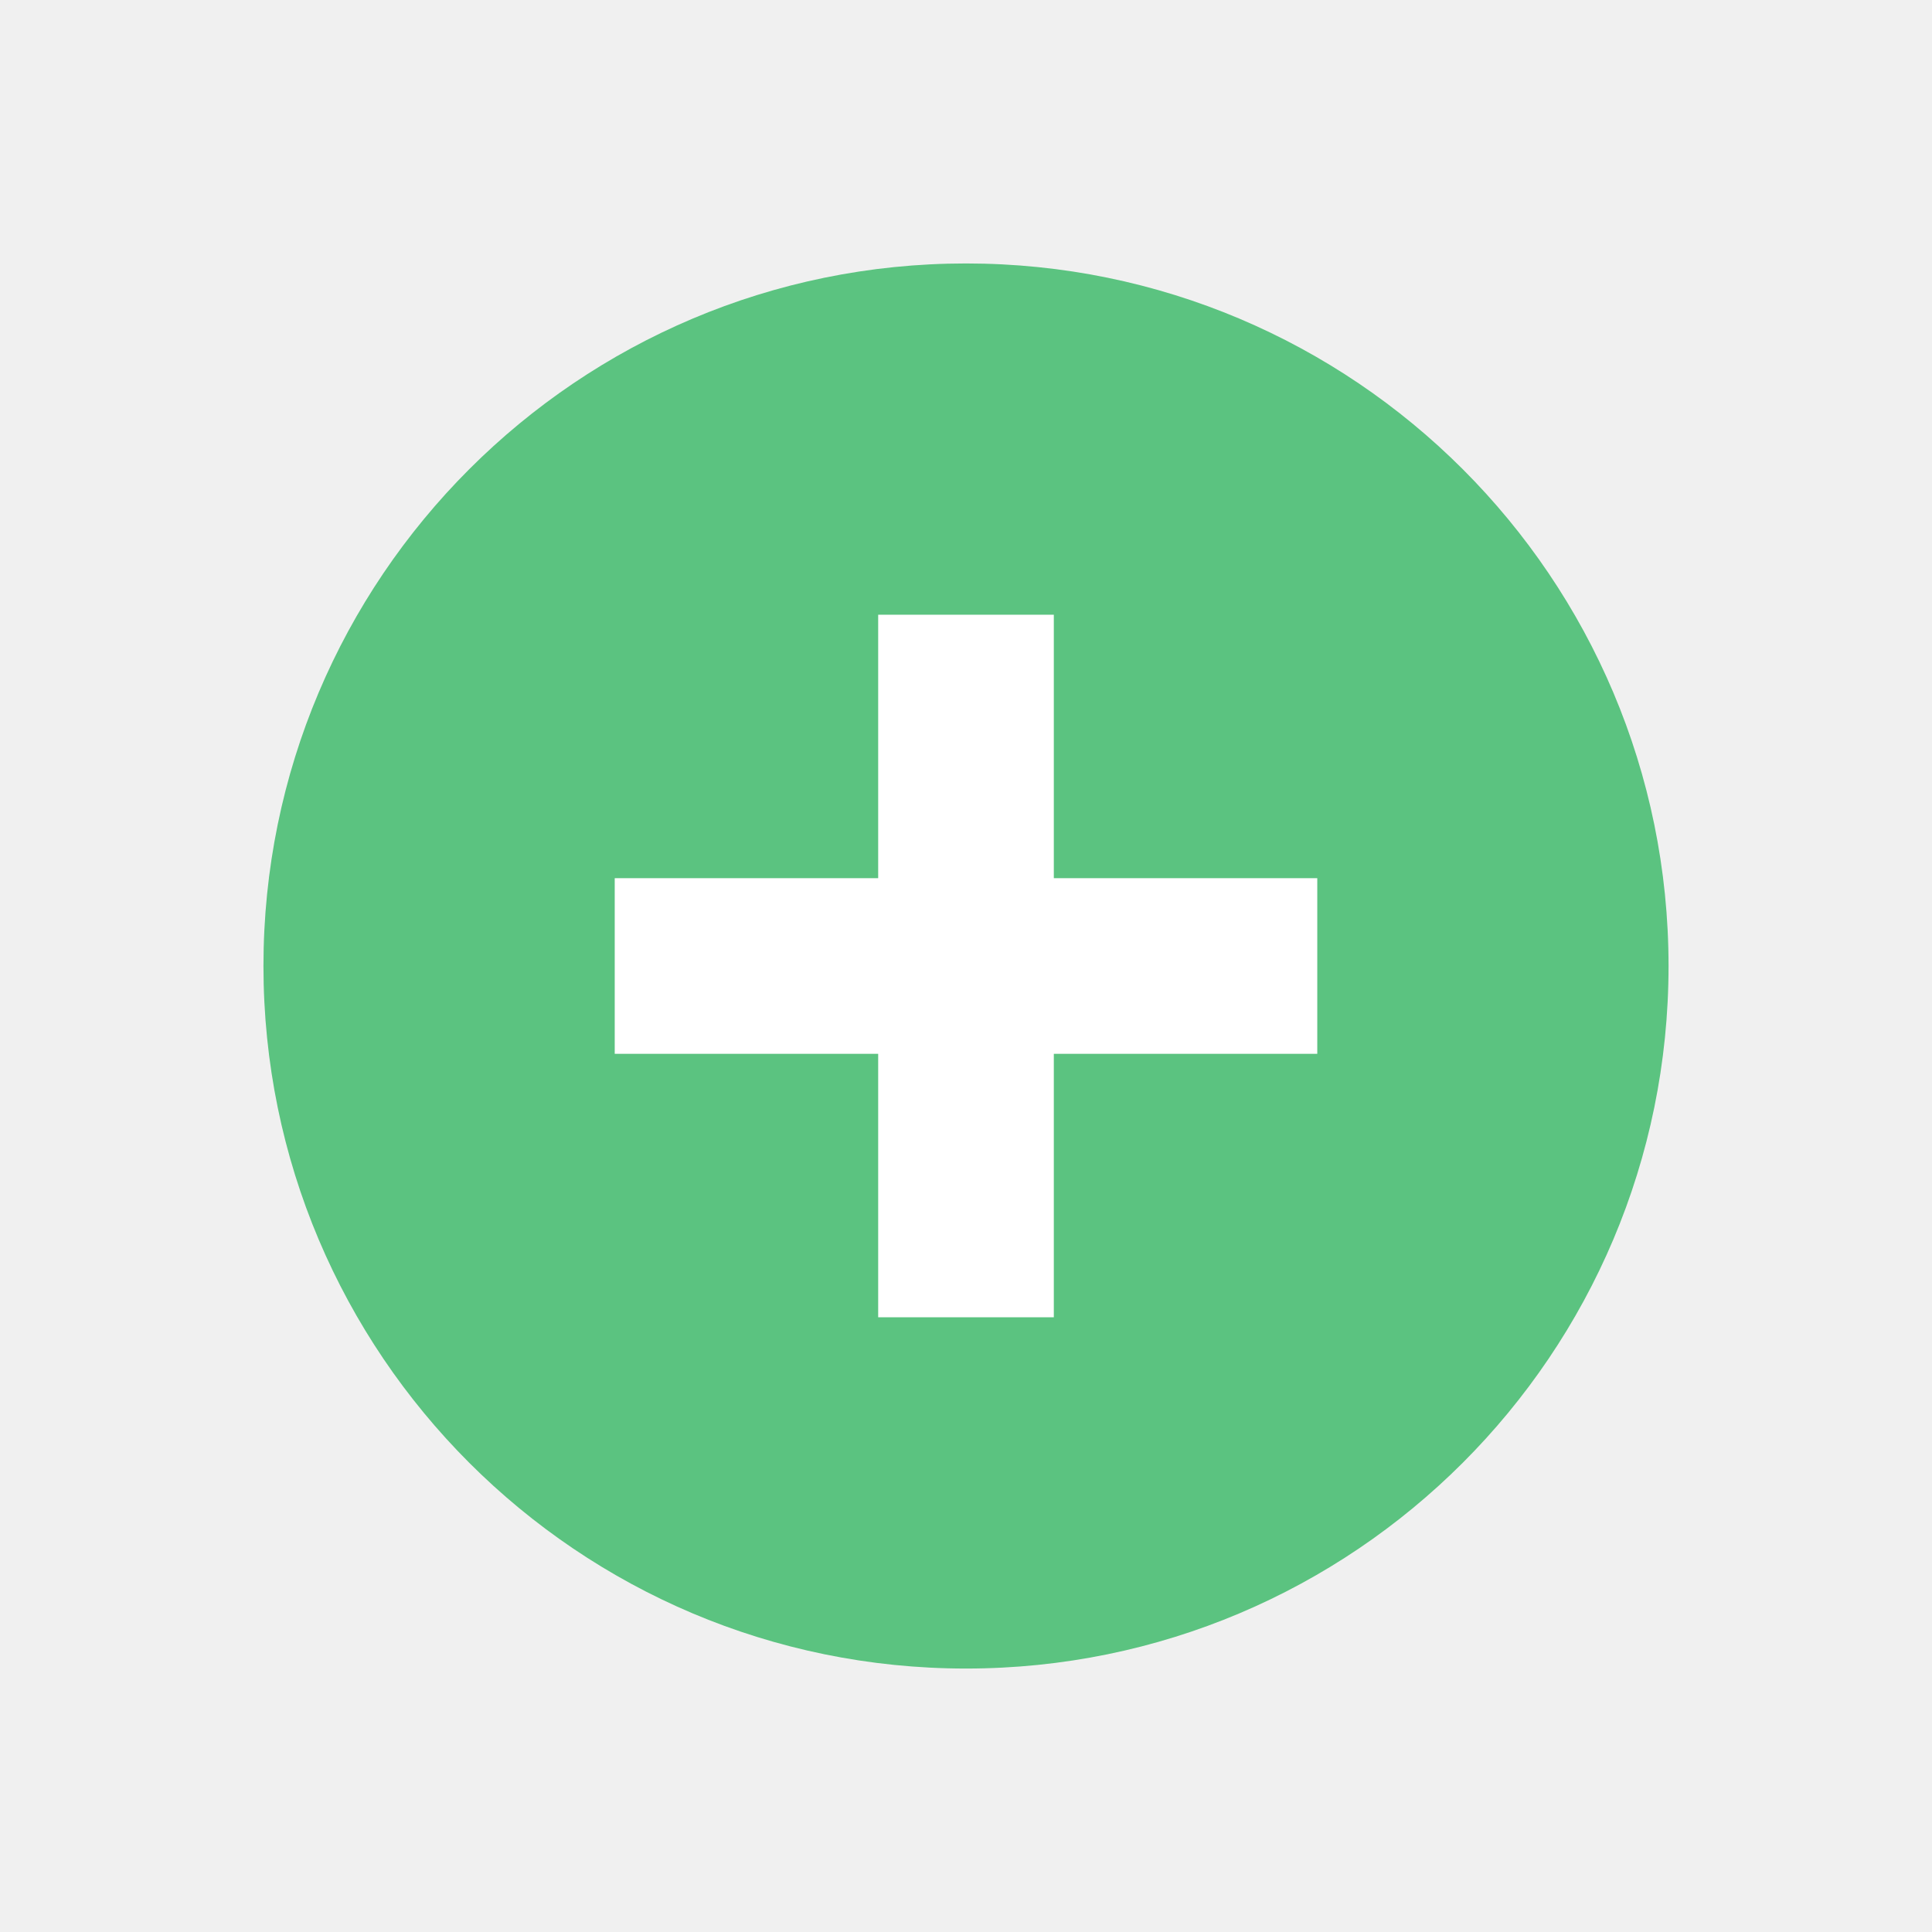
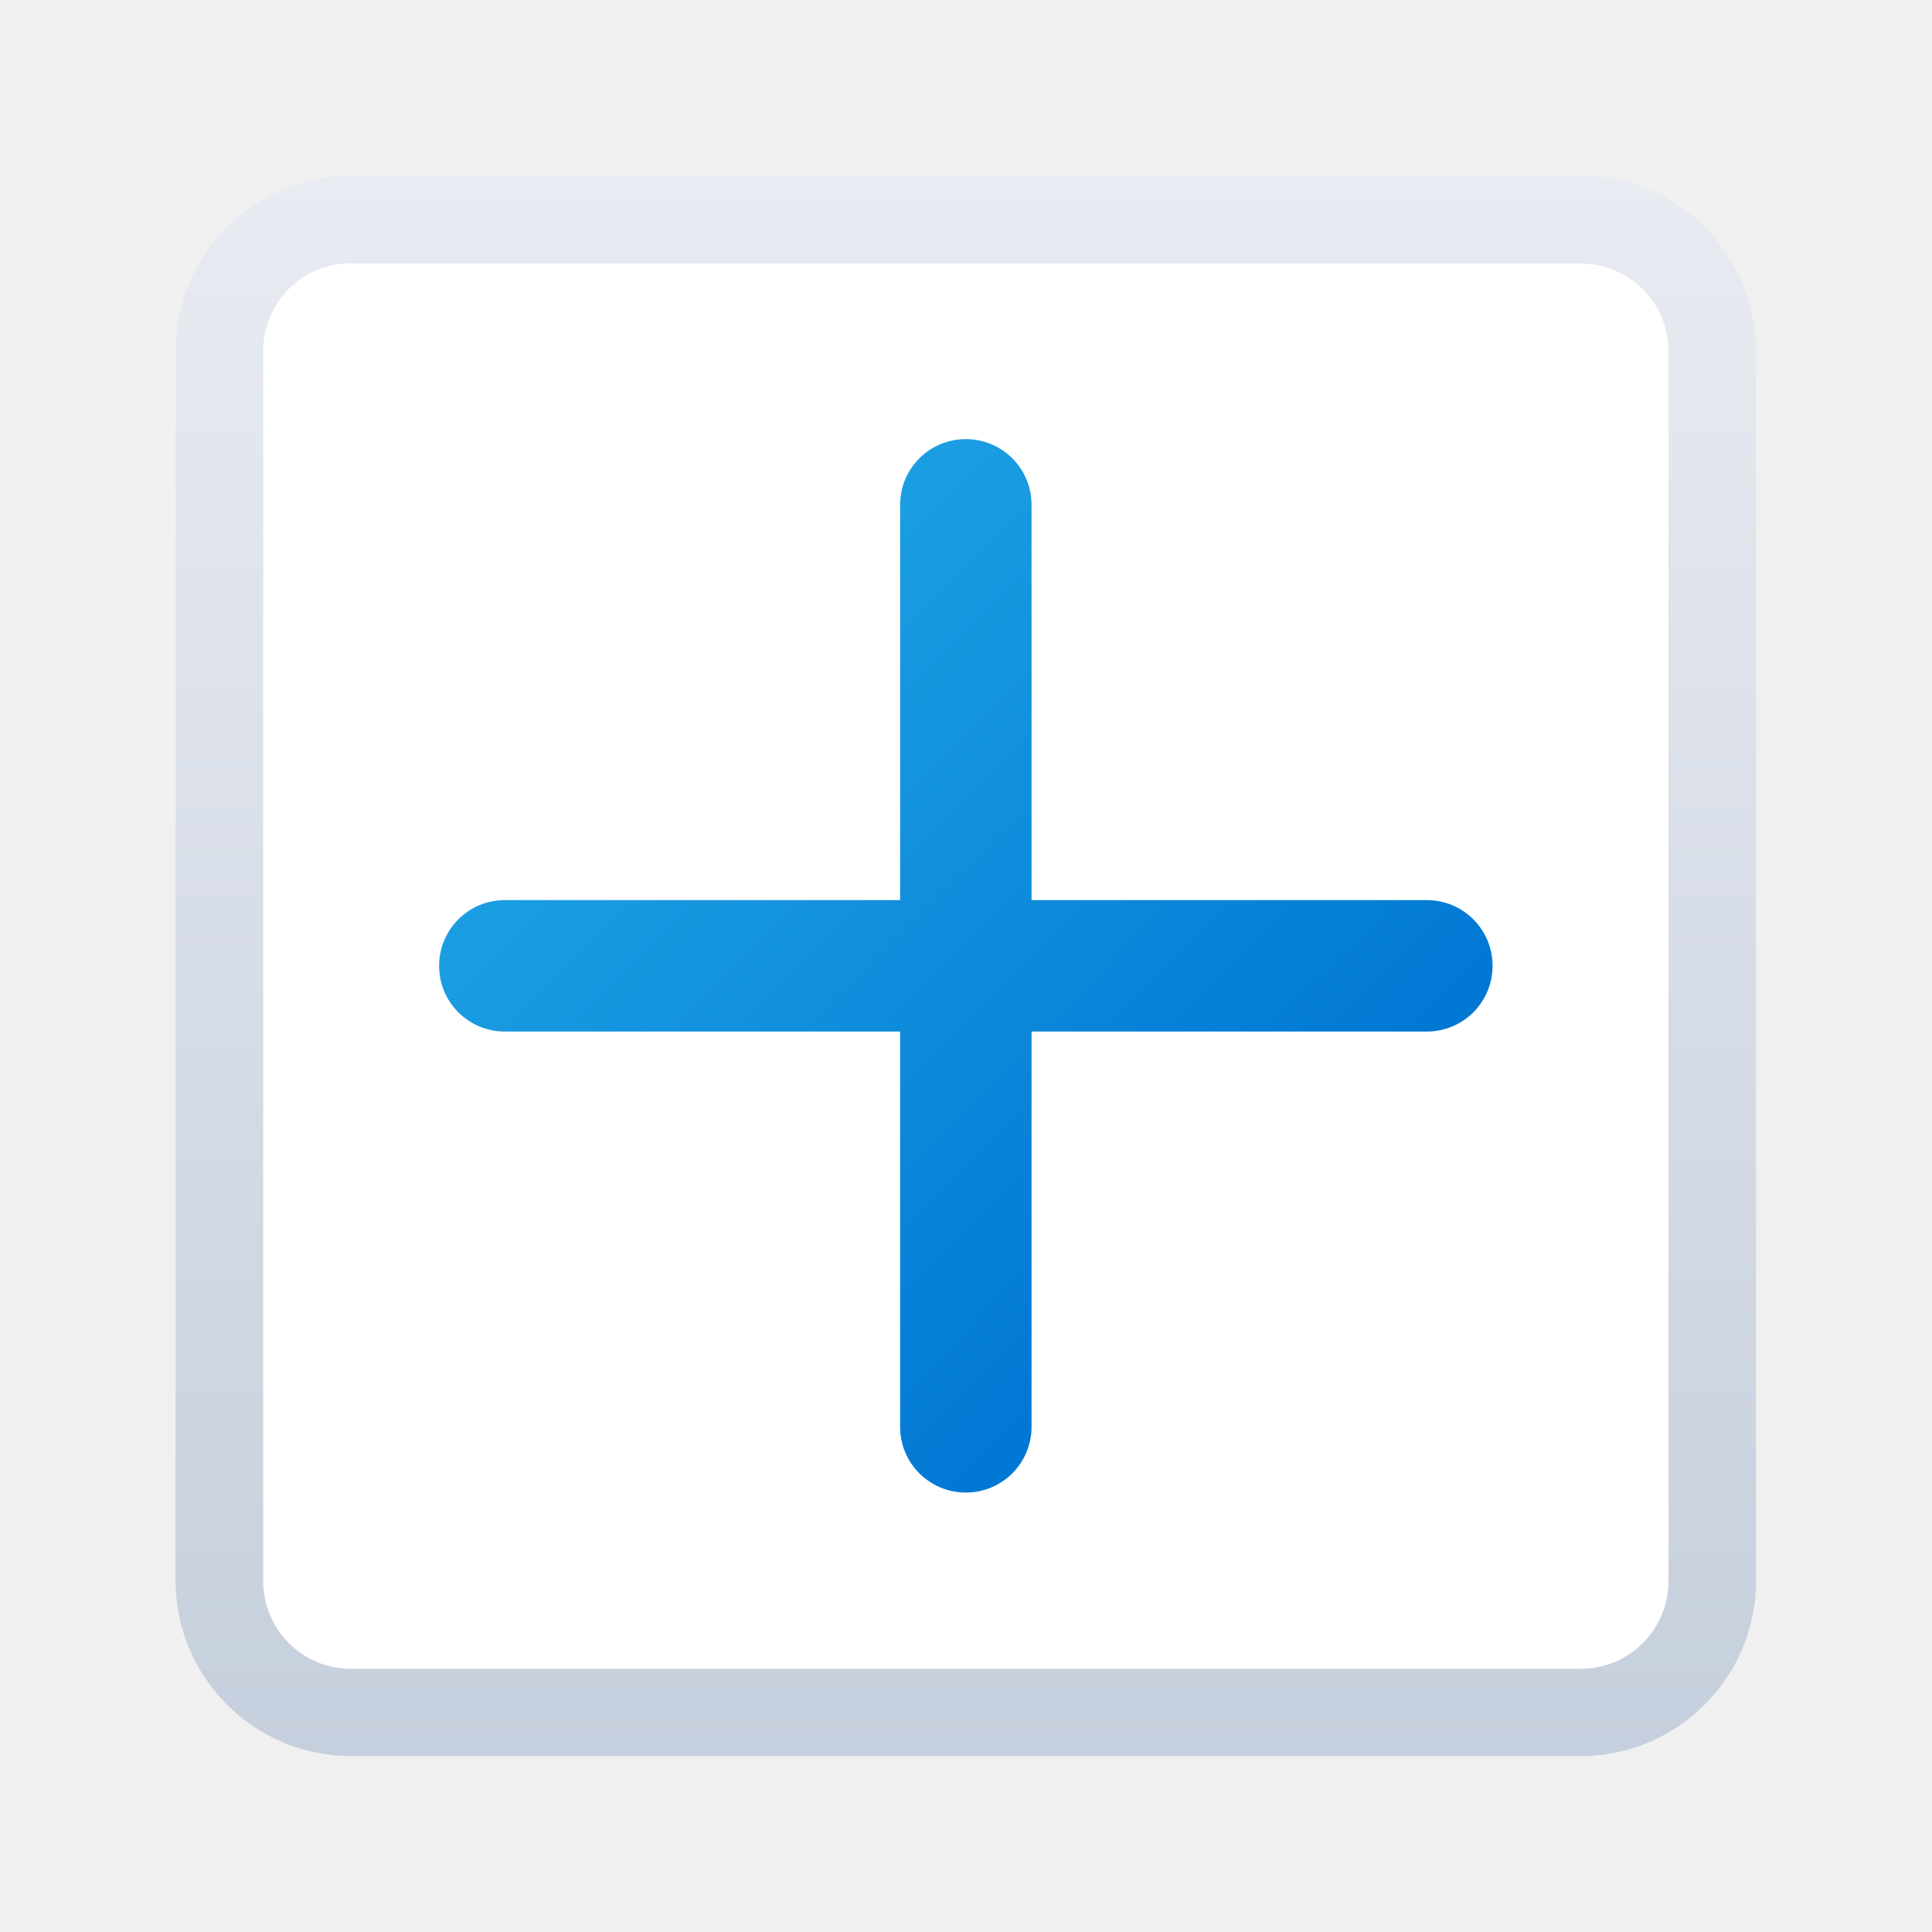
- <svg xmlns="http://www.w3.org/2000/svg" width="22" height="22">
-   <g transform="matrix(.8 0 0 .8 1.4 1.4)">
-     <circle cx="12" cy="12" r="10" fill="#5bc380" />
-     <path d="M10.75 7v3.75H7v2.5h3.75V17h2.5v-3.75H17v-2.5h-3.75V7z" fill="#fff" />
-   </g>
+ <svg xmlns="http://www.w3.org/2000/svg" xmlns:xlink="http://www.w3.org/1999/xlink" width="22" height="22" viewBox="0 0 5.821 5.821" version="1.1" id="svg5">
+   <defs id="defs2">
+     <linearGradient id="linearGradient2733">
+       <stop style="stop-color:#1b9de2;stop-opacity:1;" offset="0" id="stop2729" />
+       <stop style="stop-color:#0178d4;stop-opacity:1" offset="1" id="stop2731" />
+     </linearGradient>
+     <linearGradient xlink:href="#linearGradient8163" id="linearGradient8165" x1="5.745" y1="8.309" x2="5.745" y2="19.348" gradientUnits="userSpaceOnUse" gradientTransform="matrix(0.3788529,0,0,0.4314371,0.997997,-3.055613)" />
+     <linearGradient id="linearGradient8163">
+       <stop style="stop-color:#e8ebf1;stop-opacity:1;" offset="0" id="stop8159" />
+       <stop style="stop-color:#c6cfdd;stop-opacity:1" offset="1" id="stop8161" />
+     </linearGradient>
+     <linearGradient xlink:href="#linearGradient2733" id="linearGradient1062" x1="2.91" y1="1.323" x2="4.498" y2="2.91" gradientUnits="userSpaceOnUse" />
+   </defs>
+   <rect style="fill:url(#linearGradient8165);fill-opacity:1;stroke-width:0.107;stroke-linejoin:round" id="rect858" height="4.762" x="0.529" y="0.529" width="4.762" ry="0.529" />
+   <path id="rect964" style="fill:#ffffff;stroke-width:0.265;stroke-linejoin:round" d="m 1.058,0.794 h 3.704 c 0.147,0 0.265,0.118 0.265,0.265 v 3.704 c 0,0.147 -0.118,0.265 -0.265,0.265 H 1.058 c -0.147,0 -0.265,-0.118 -0.265,-0.265 V 1.058 c 0,-0.147 0.118,-0.265 0.265,-0.265 z" />
+   <path id="rect853" style="fill:url(#linearGradient1062);stroke-width:0.265;stroke-linejoin:round;fill-opacity:1" d="m 2.91,1.323 c -0.11,0 -0.198,0.089 -0.198,0.198 v 1.191 h -1.191 c -0.11,0 -0.198,0.089 -0.198,0.198 0,0.11 0.089,0.198 0.198,0.198 h 1.191 v 1.191 c 0,0.11 0.089,0.198 0.198,0.198 0.11,0 0.198,-0.089 0.198,-0.198 v -1.191 h 1.191 c 0.11,0 0.198,-0.089 0.198,-0.198 0,-0.11 -0.089,-0.198 -0.198,-0.198 h -1.191 v -1.191 c 0,-0.11 -0.089,-0.198 -0.198,-0.198 z" />
</svg>
